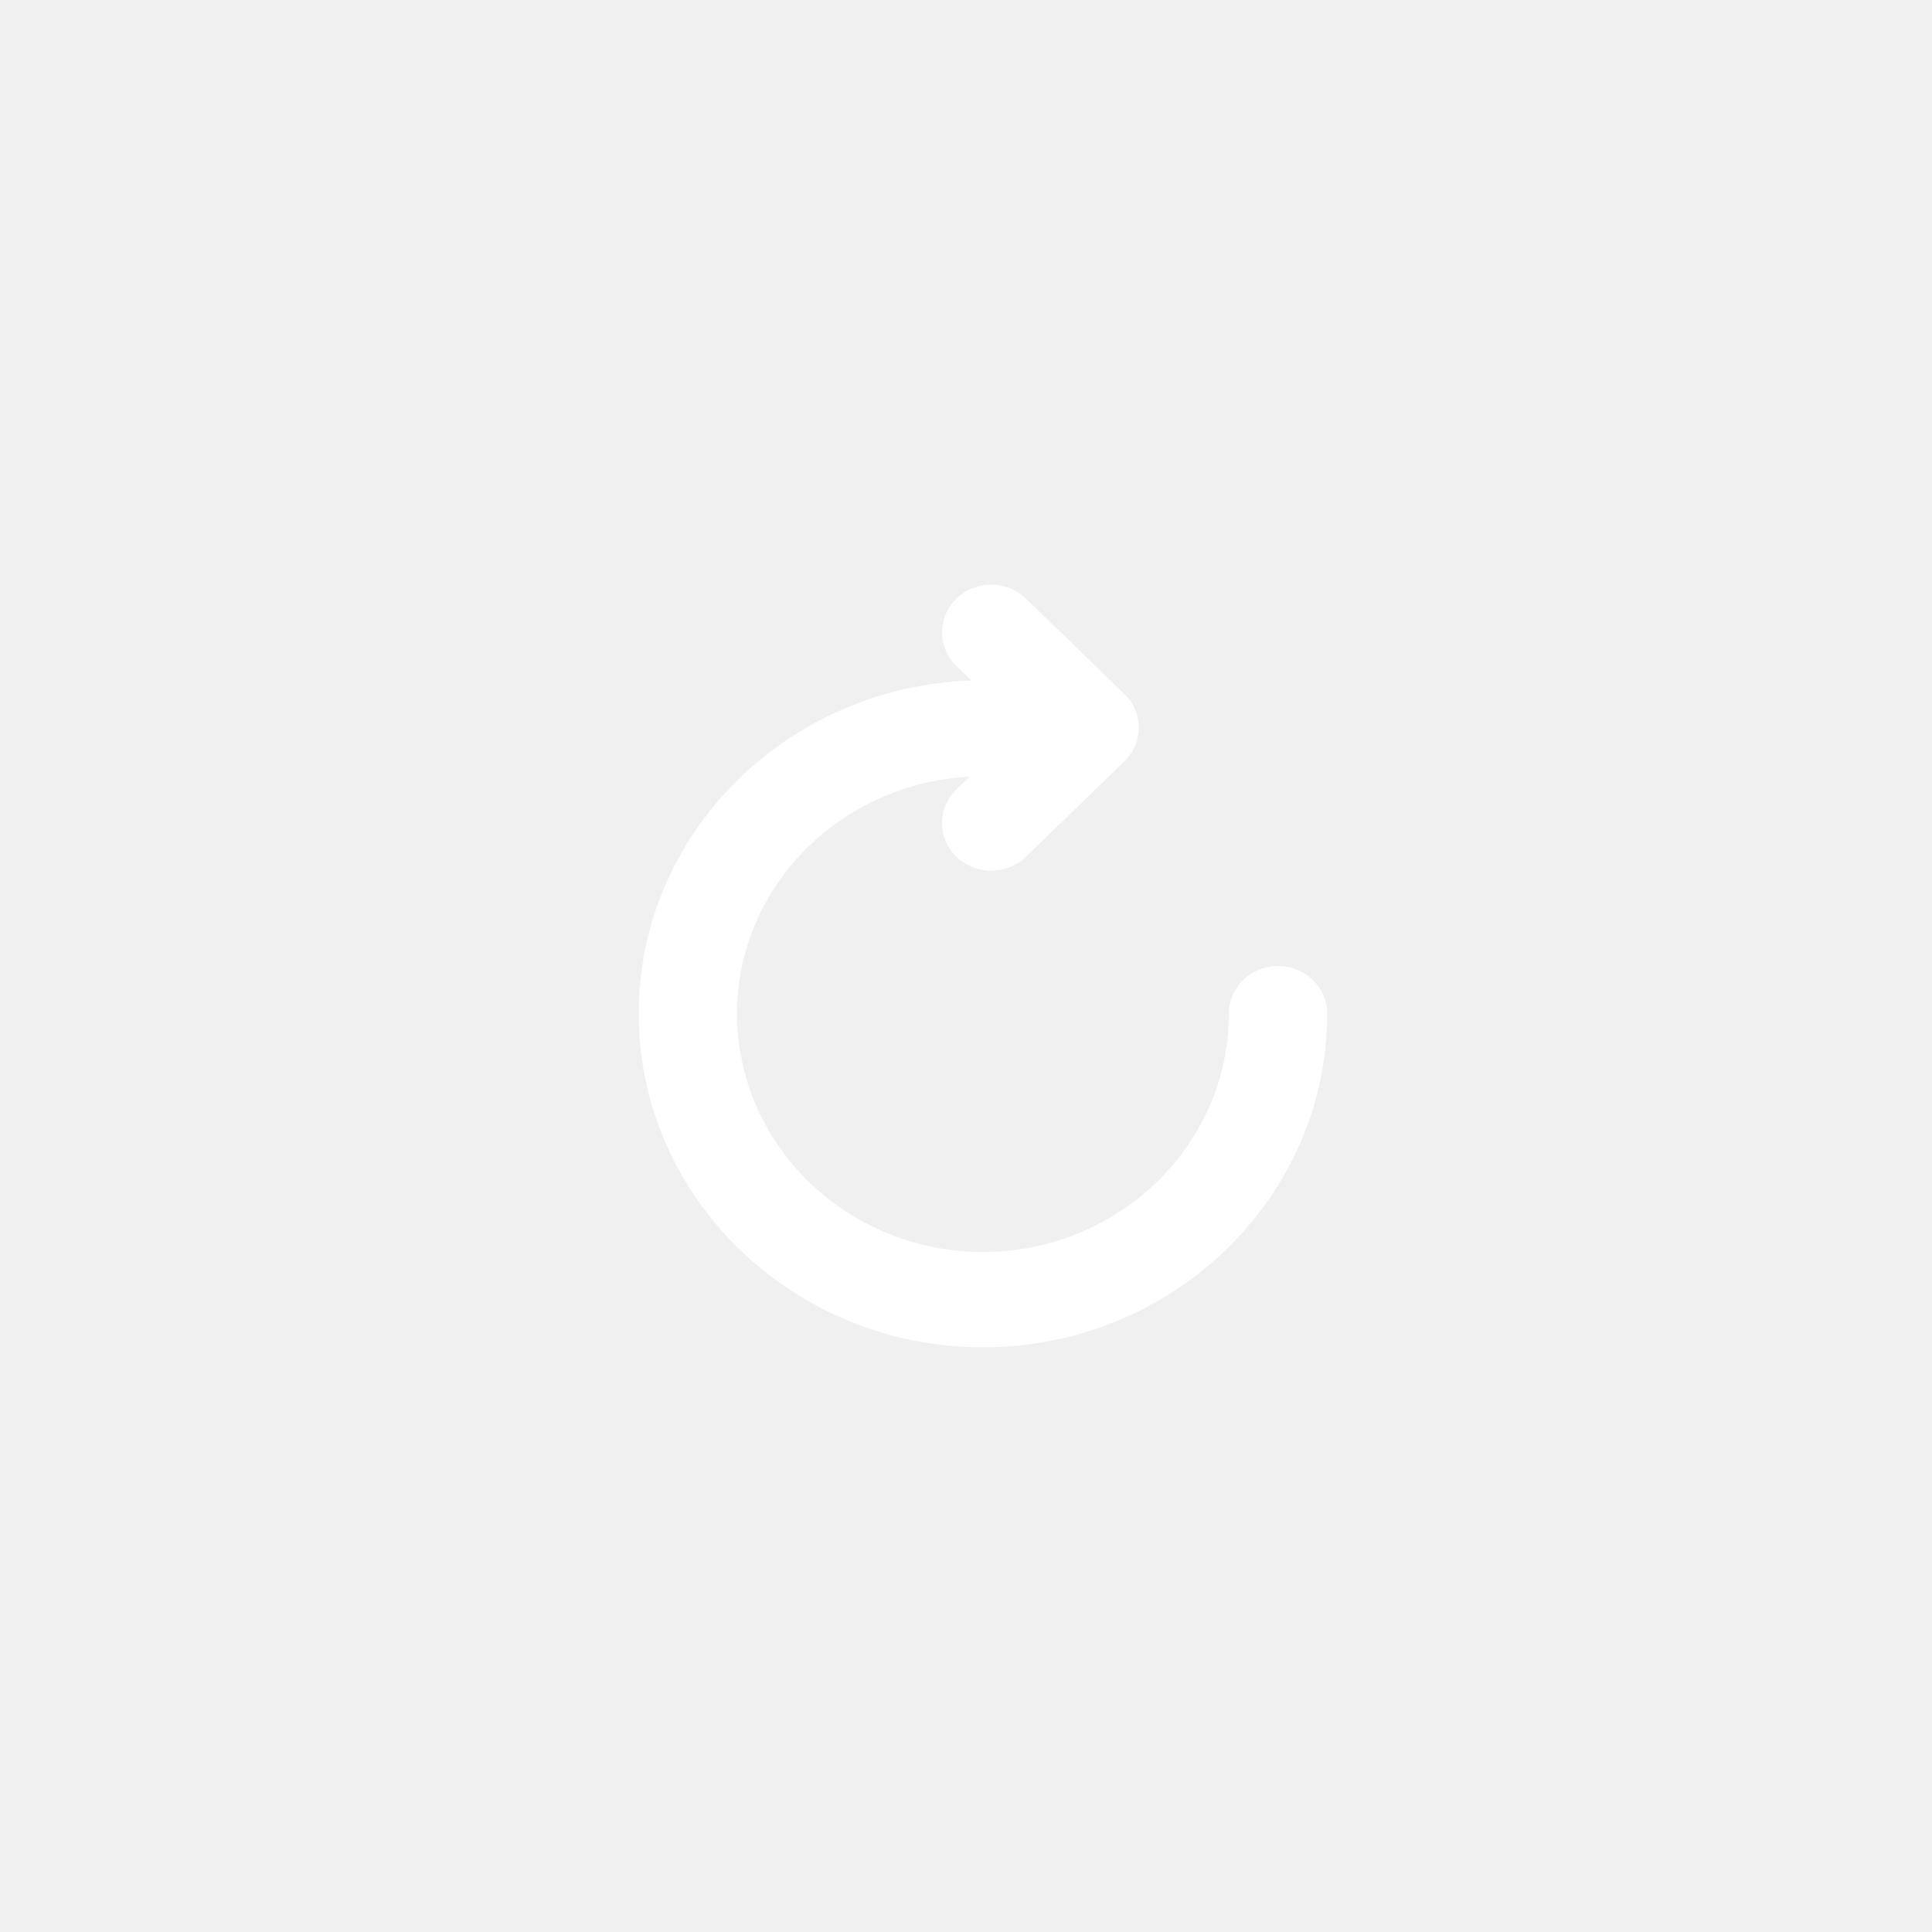
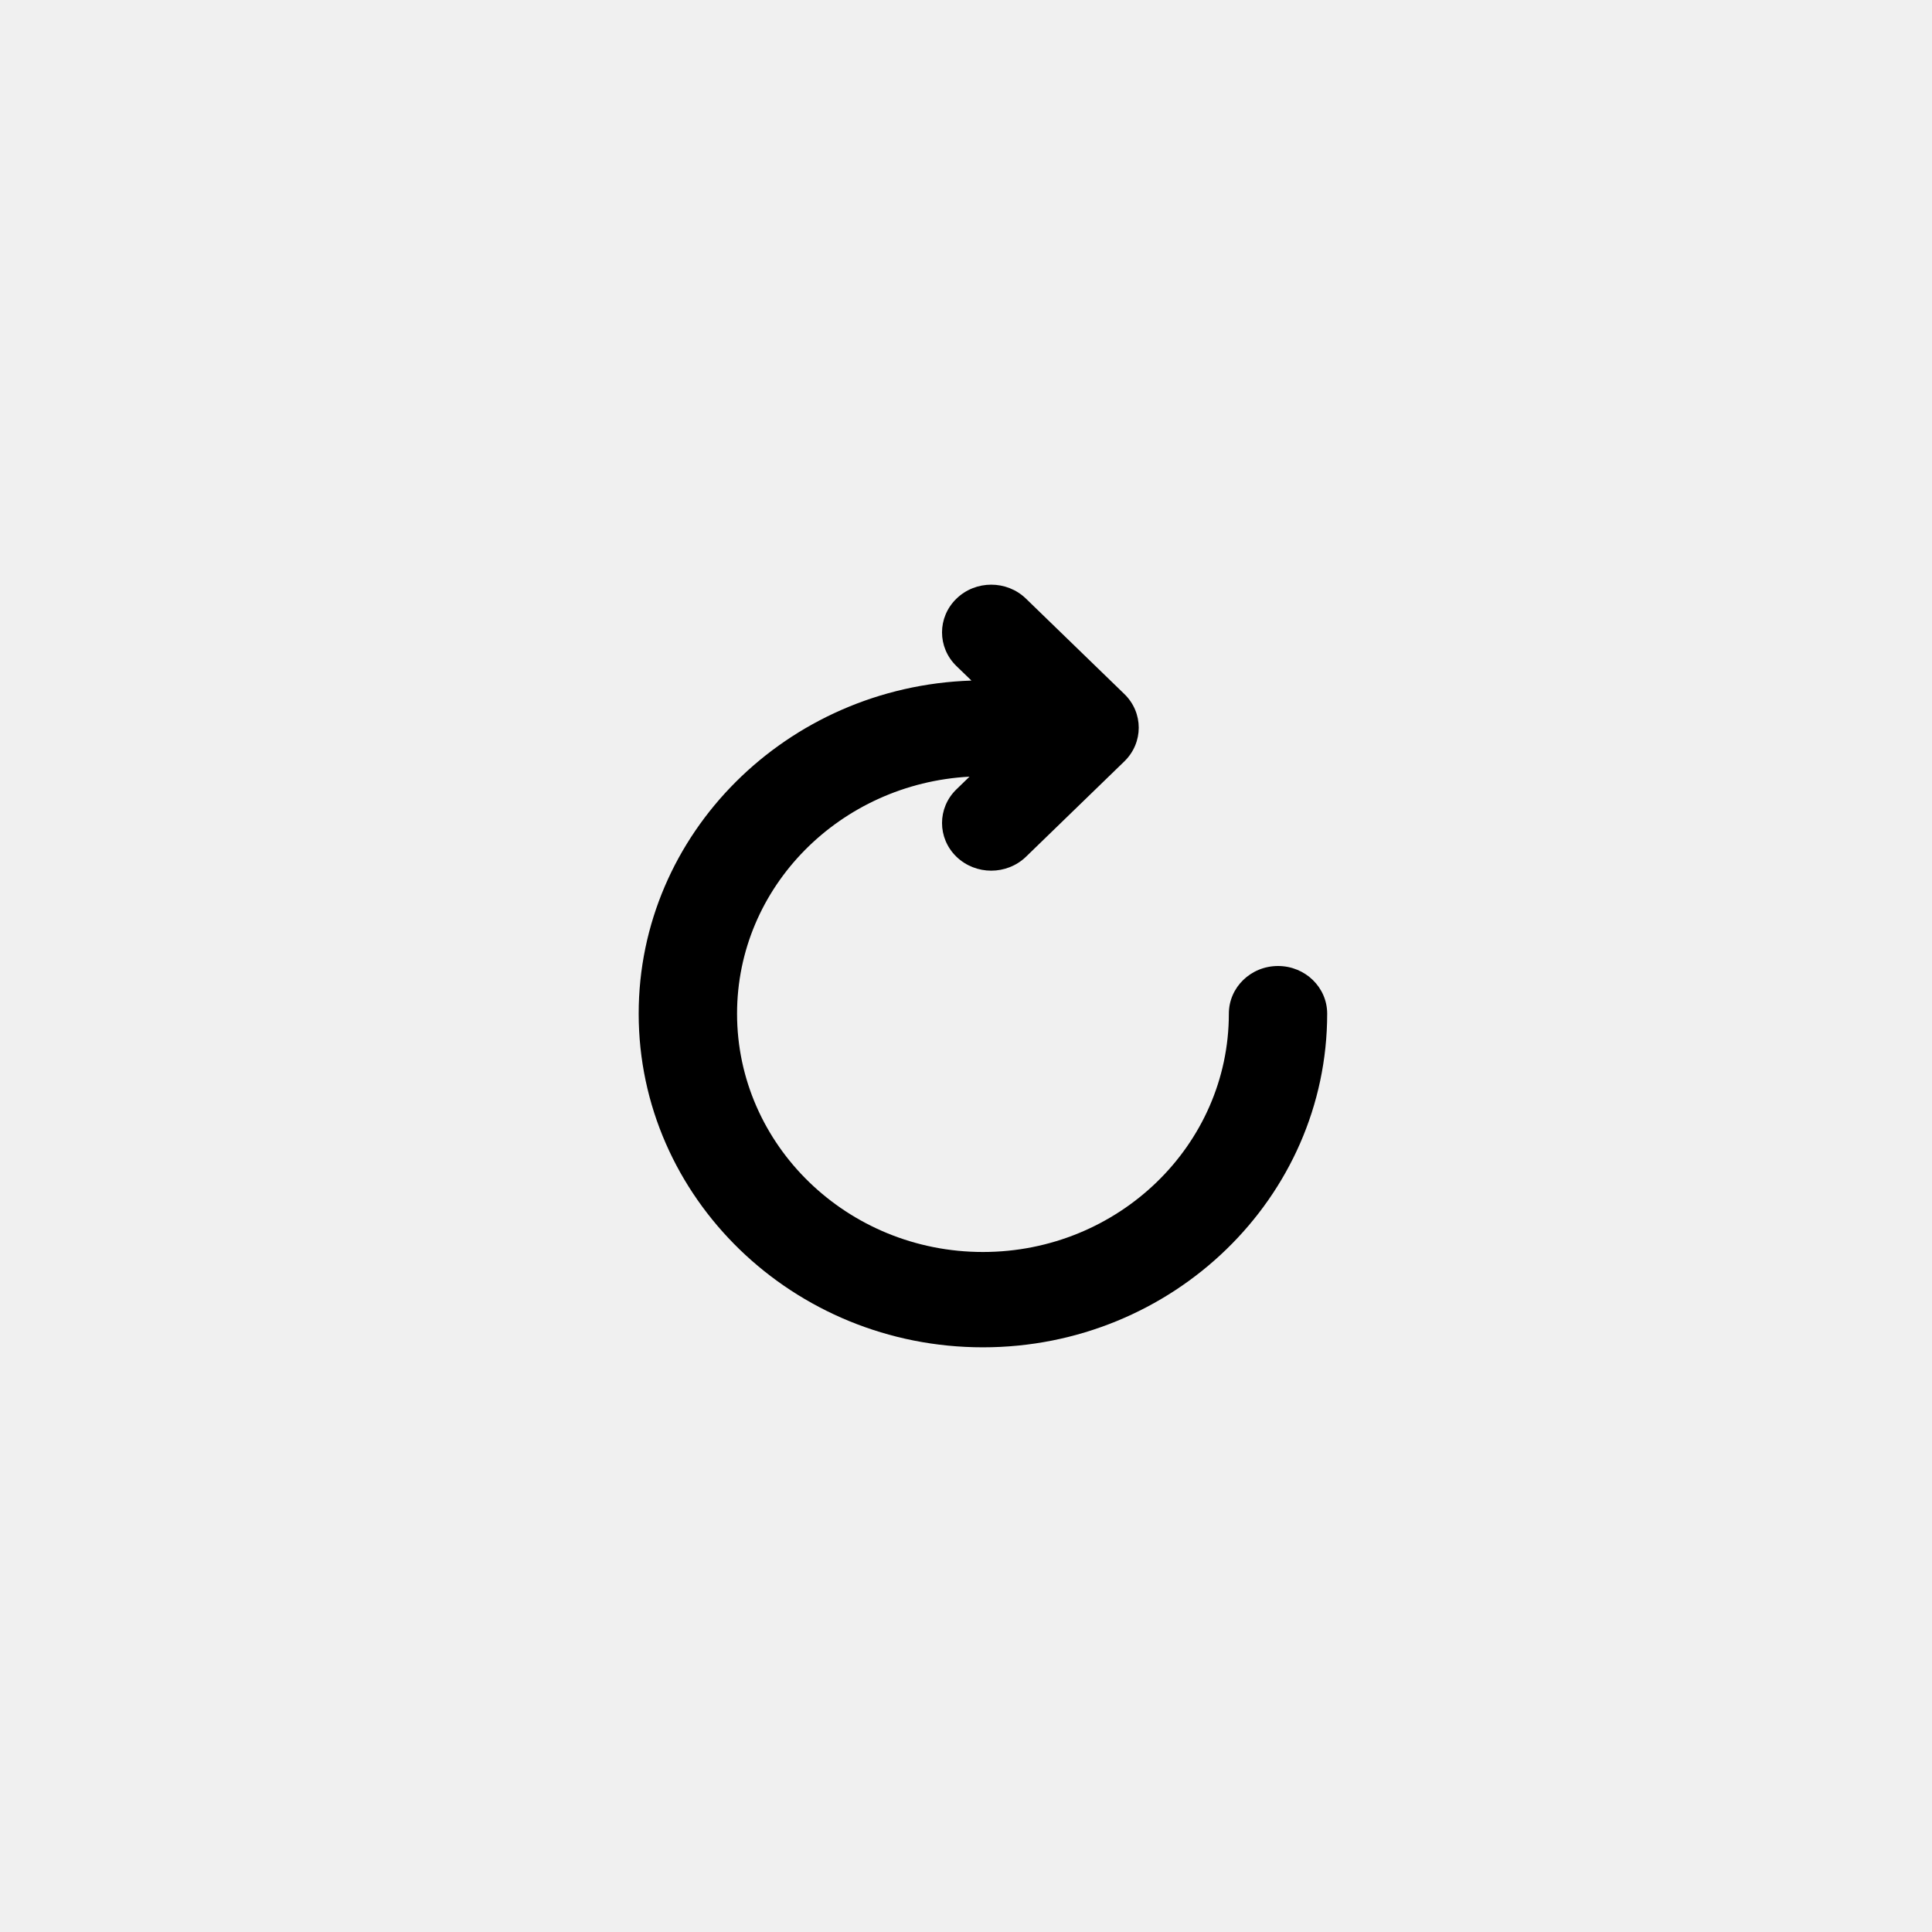
<svg xmlns="http://www.w3.org/2000/svg" width="38" height="38" viewBox="0 0 38 38" fill="none">
-   <path fill-rule="evenodd" clip-rule="evenodd" d="M25.137 19C24.602 19 24.17 19.42 24.17 19.938C24.17 22.522 22 24.625 19.333 24.625C16.667 24.625 14.497 22.522 14.497 19.938C14.497 17.441 16.527 15.412 19.069 15.276L18.812 15.525C18.434 15.891 18.434 16.484 18.812 16.851C19.001 17.033 19.248 17.125 19.496 17.125C19.744 17.125 19.991 17.033 20.18 16.851L22.114 14.976C22.492 14.609 22.492 14.016 22.114 13.65L20.18 11.775C19.802 11.408 19.19 11.408 18.812 11.775C18.434 12.142 18.434 12.734 18.812 13.101L19.107 13.386C15.48 13.504 12.562 16.393 12.562 19.938C12.562 23.556 15.601 26.5 19.333 26.5C23.066 26.5 26.104 23.556 26.104 19.938C26.104 19.42 25.672 19 25.137 19" fill="white" />
+   <path fill-rule="evenodd" clip-rule="evenodd" d="M25.137 19C24.602 19 24.17 19.42 24.17 19.938C24.17 22.522 22 24.625 19.333 24.625C16.667 24.625 14.497 22.522 14.497 19.938C14.497 17.441 16.527 15.412 19.069 15.276L18.812 15.525C18.434 15.891 18.434 16.484 18.812 16.851C19.001 17.033 19.248 17.125 19.496 17.125C19.744 17.125 19.991 17.033 20.18 16.851L22.114 14.976C22.492 14.609 22.492 14.016 22.114 13.65L20.18 11.775C19.802 11.408 19.19 11.408 18.812 11.775C18.434 12.142 18.434 12.734 18.812 13.101L19.107 13.386C15.48 13.504 12.562 16.393 12.562 19.938C12.562 23.556 15.601 26.5 19.333 26.5C23.066 26.5 26.104 23.556 26.104 19.938C26.104 19.42 25.672 19 25.137 19" fill="currentColor" />
</svg>
